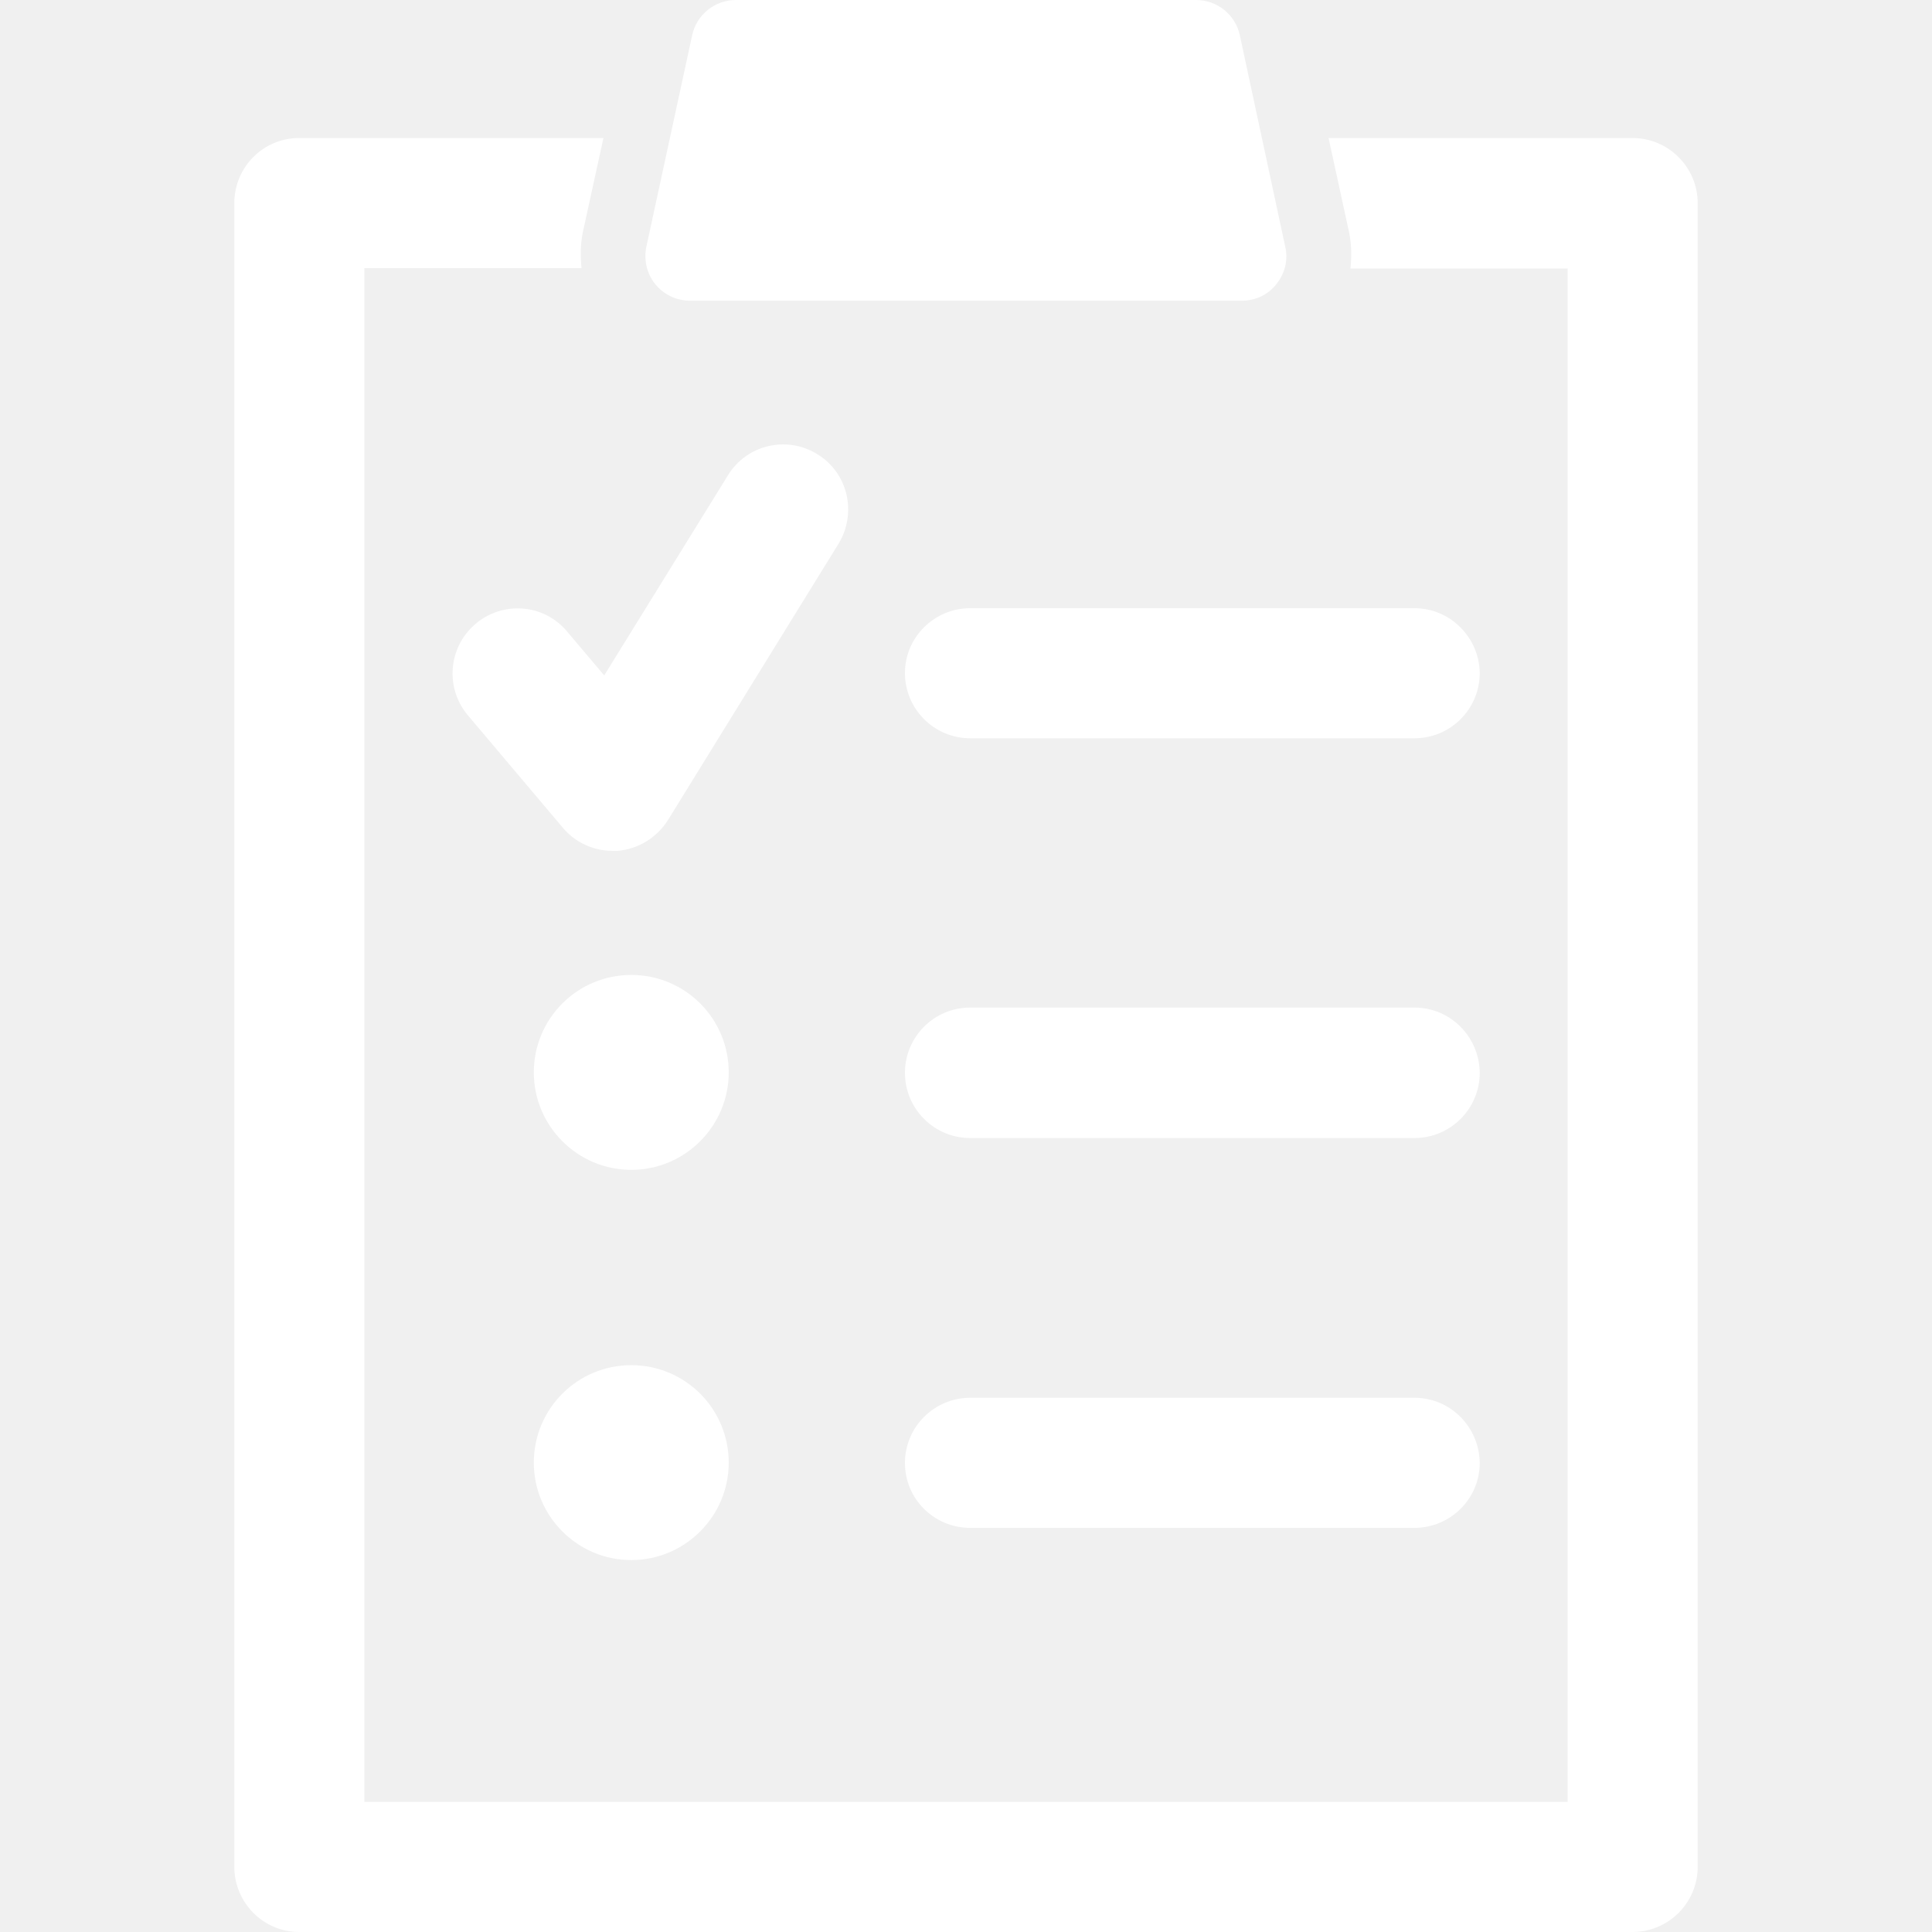
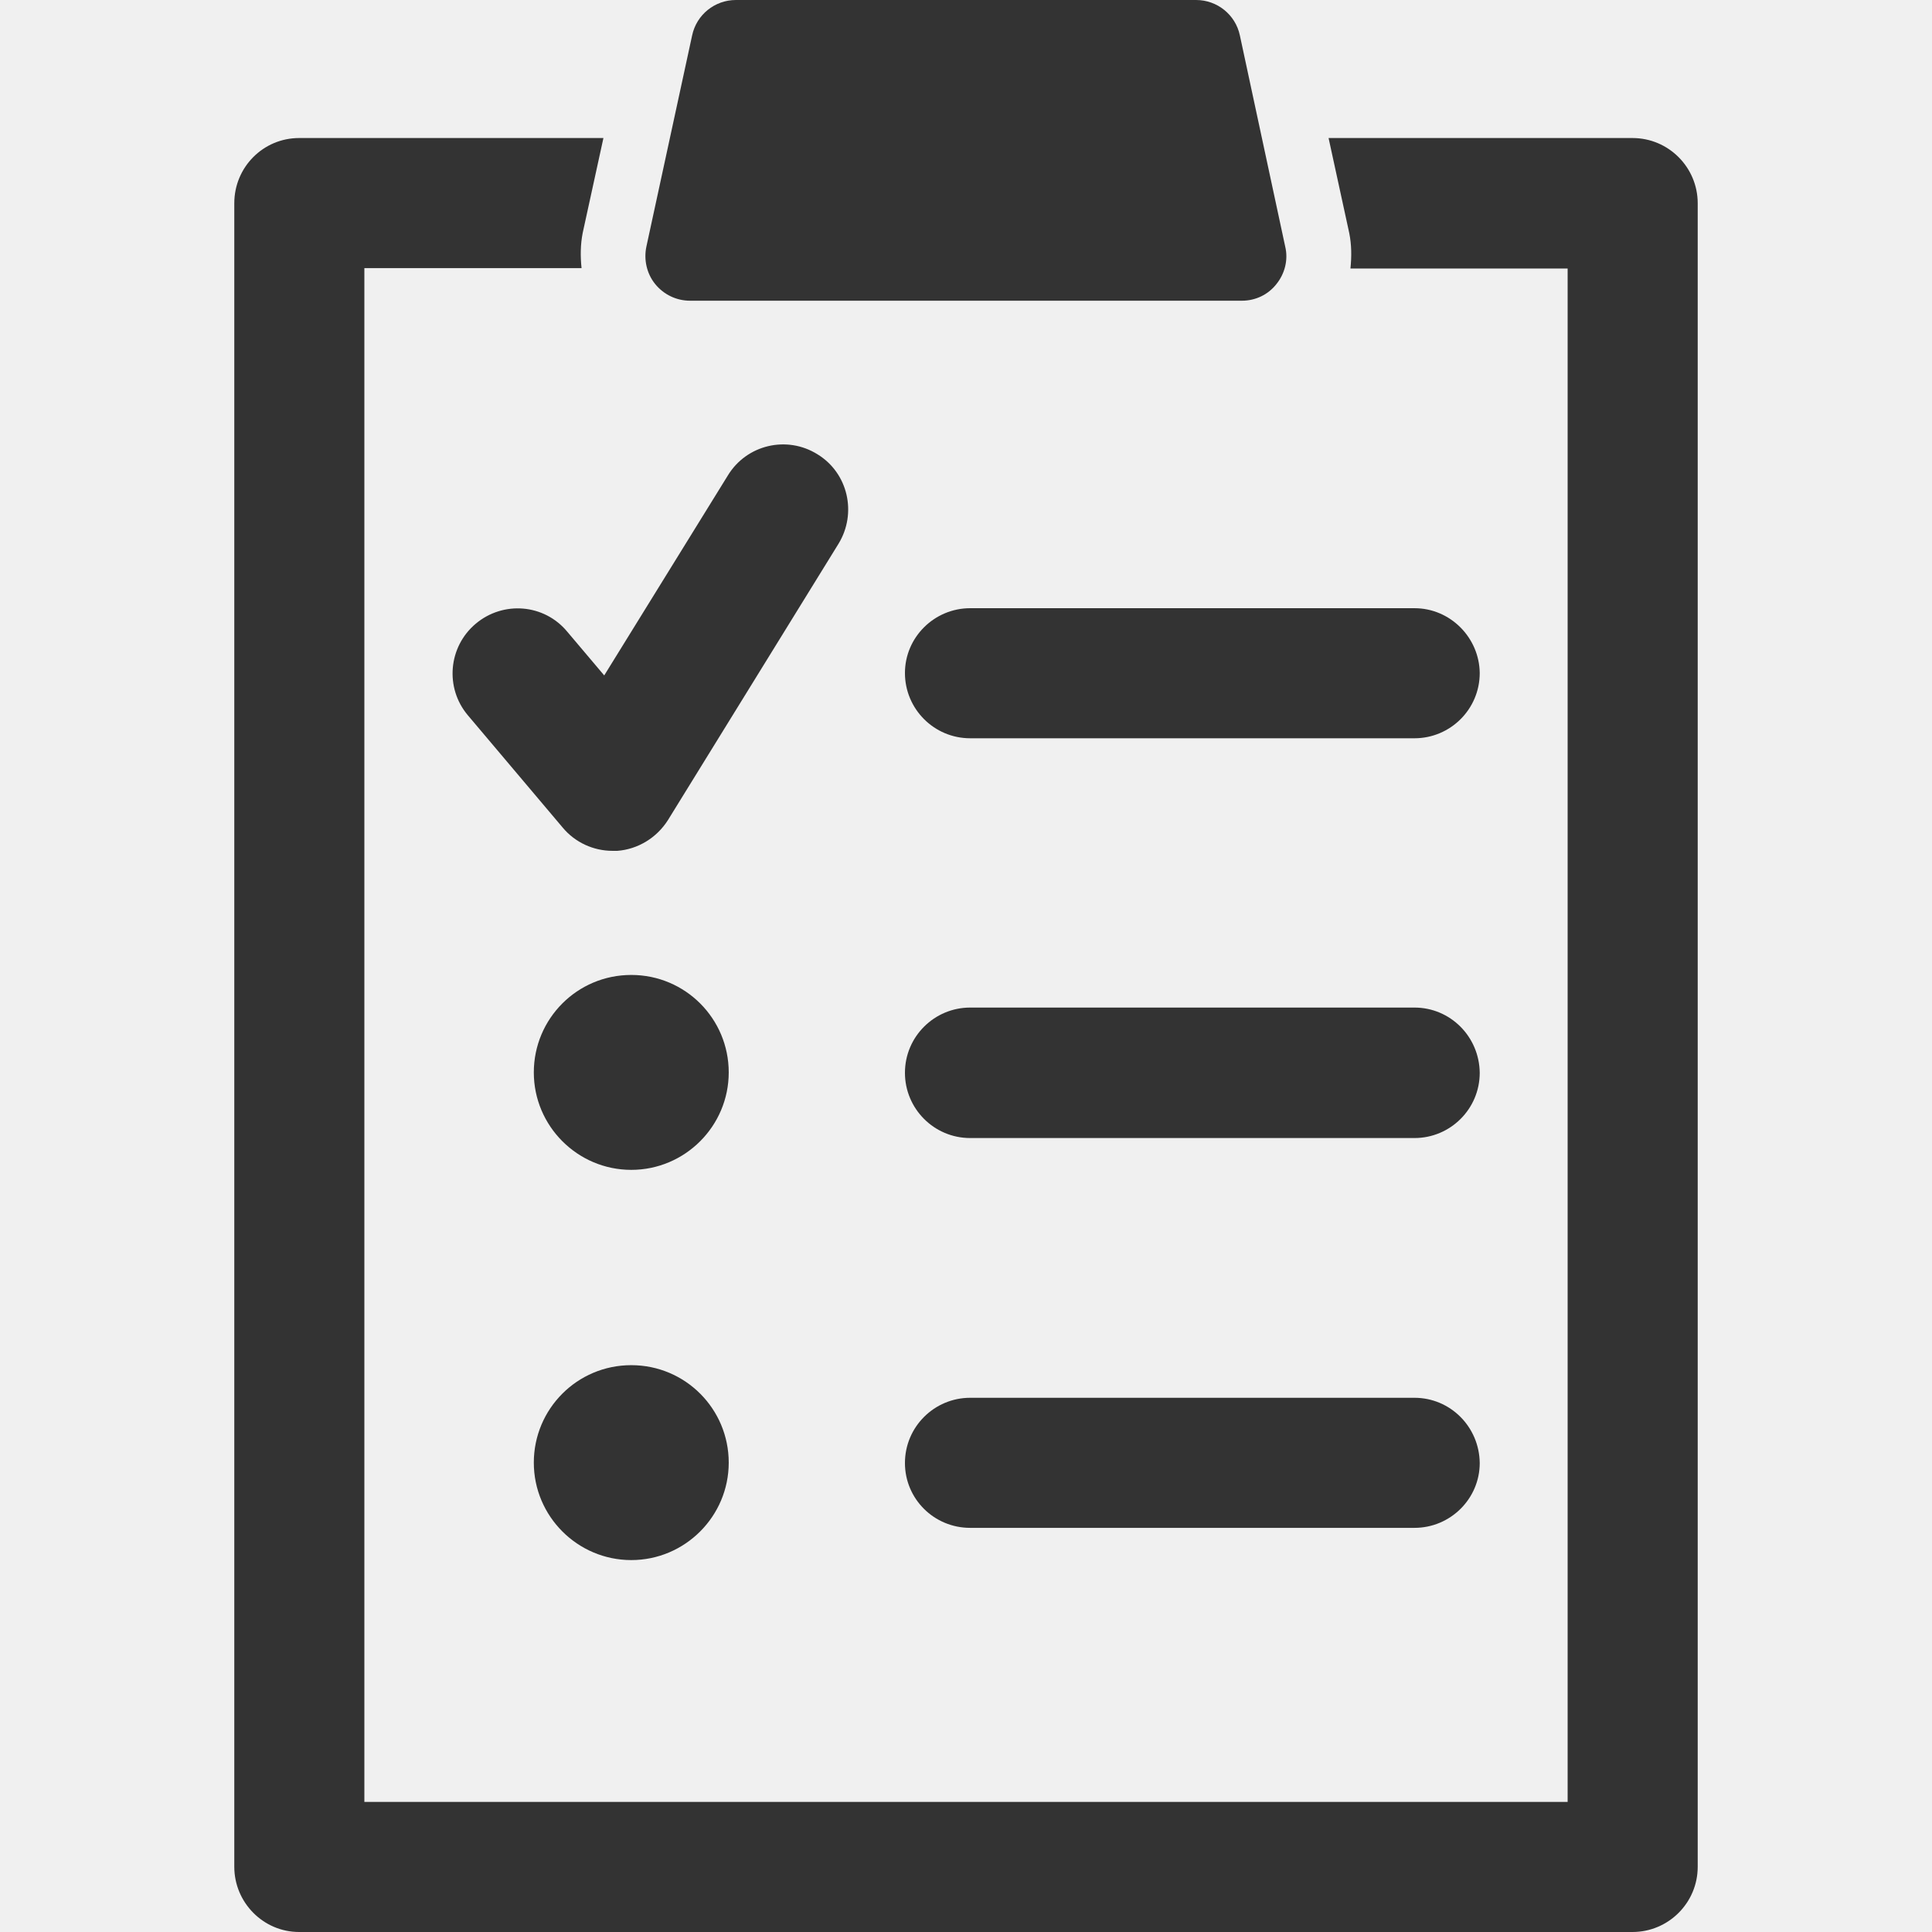
<svg xmlns="http://www.w3.org/2000/svg" version="1.1" id="Capa_1" x="0px" y="0px" viewBox="0 0 485.7 485.7" style="enable-background:new 0 0 485.7 485.7;" xml:space="preserve">
  <style type="text/css">
- 	.st0{fill:#FFFFFF;}
+ 	.st0{fill:#333333;}
</style>
  <g>
    <g>
      <g>
        <path class="st0" d="M410.4,34.7H334l5.2,23.9c0.6,3,0.6,5.9,0.3,8.9h54.6V453H91.6V67.4h54.6c-0.3-2.9-0.3-5.9,0.3-8.9l5.2-23.8     H75.2c-9,0-16.3,7.3-16.3,16.4v418.2c0,9,7.3,16.4,16.3,16.4h335.2c9,0,16.4-7.3,16.4-16.4V51.1     C426.8,42.1,419.5,34.7,410.4,34.7z" />
-         <path class="st0" d="M355.6,152.9H243.9c-9,0-16.4,7.3-16.4,16.3c0,9,7.3,16.4,16.4,16.4h111.7c9,0,16.4-7.3,16.4-16.4     C371.9,160.3,364.6,152.9,355.6,152.9z" />
+         <path class="st0" d="M355.6,152.9H243.9c-9,0-16.4,7.3-16.4,16.3s7.3,16.4,16.4,16.4h111.7c9,0,16.4-7.3,16.4-16.4     C371.9,160.3,364.6,152.9,355.6,152.9z" />
        <path class="st0" d="M355.6,253.3H243.9c-9,0-16.4,7.3-16.4,16.4c0,9,7.3,16.4,16.4,16.4h111.7c9,0,16.4-7.3,16.4-16.4     C371.9,260.6,364.6,253.3,355.6,253.3z" />
        <path class="st0" d="M119.6,156.8c-6.9,5.8-7.8,16.1-2,23l23.9,28.3c3.1,3.7,7.7,5.8,12.5,5.8c0.4,0,0.8,0,1.2,0     c5.2-0.4,9.9-3.3,12.7-7.7l42.9-69.5c4.7-7.7,2.4-17.8-5.3-22.5c-7.7-4.8-17.8-2.4-22.5,5.3l-31.1,50.3l-9.3-11     C136.8,151.8,126.5,151,119.6,156.8z" />
-         <path class="st0" d="M158.7,245.1c-13.6,0-24.5,11-24.5,24.5c0,13.5,11,24.5,24.5,24.5c13.5,0,24.5-11,24.5-24.5     C183.2,256.1,172.3,245.1,158.7,245.1z" />
+         <path class="st0" d="M158.7,245.1c-13.6,0-24.5,11-24.5,24.5s11,24.5,24.5,24.5s24.5-11,24.5-24.5S172.3,245.1,158.7,245.1z" />
        <path class="st0" d="M355.6,351.4H243.9c-9,0-16.4,7.3-16.4,16.4c0,9,7.3,16.3,16.4,16.3h111.7c9,0,16.4-7.3,16.4-16.3     C371.9,358.7,364.6,351.4,355.6,351.4z" />
-         <path class="st0" d="M158.7,343.2c-13.6,0-24.5,11-24.5,24.5c0,13.5,11,24.5,24.5,24.5c13.5,0,24.5-11,24.5-24.5     C183.2,354.2,172.3,343.2,158.7,343.2z" />
+         <path class="st0" d="M158.7,343.2c-13.6,0-24.5,11-24.5,24.5s11,24.5,24.5,24.5s24.5-11,24.5-24.5S172.3,343.2,158.7,343.2z" />
        <path class="st0" d="M173.5,75.6h138.7c3.4,0,6.6-1.5,8.7-4.2c2.1-2.6,3-6.1,2.2-9.4L311.7,8.9c-1.1-5.2-5.7-8.9-11-8.9H185     c-5.3,0-9.9,3.7-11,8.9L162.5,62c-0.7,3.3,0.1,6.8,2.2,9.4C166.9,74.1,170.1,75.6,173.5,75.6z" />
      </g>
    </g>
  </g>
</svg>
